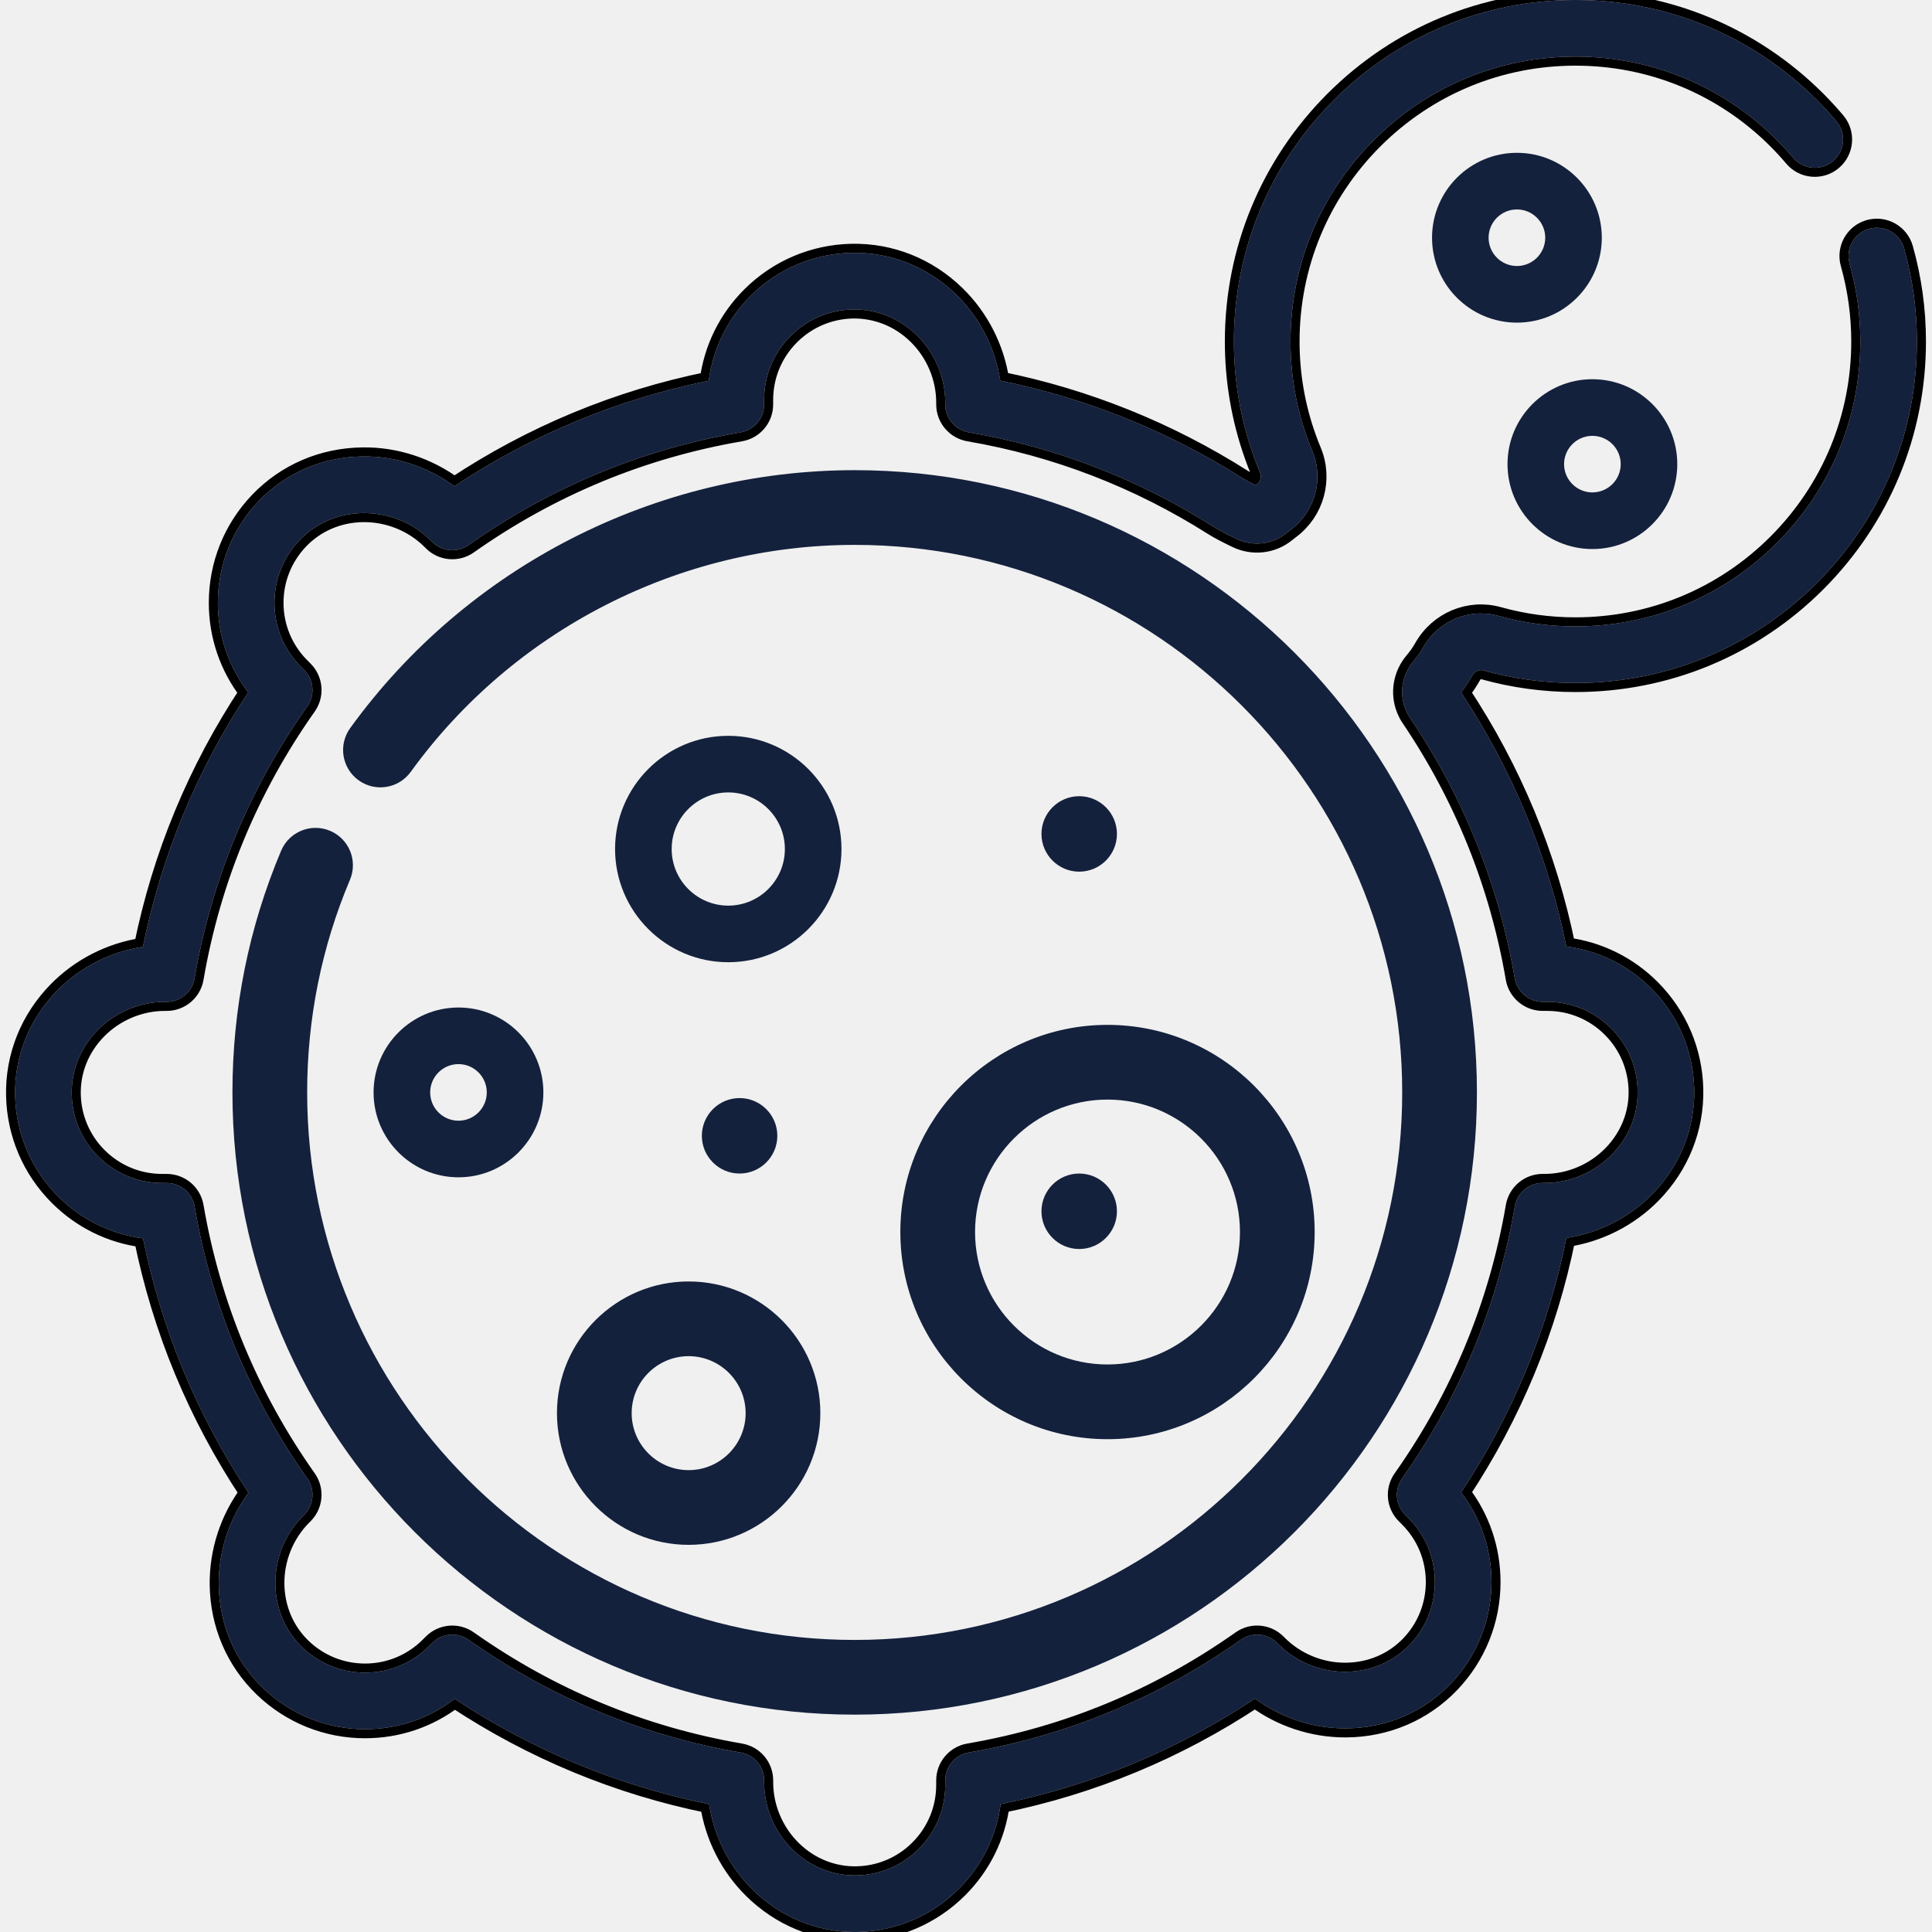
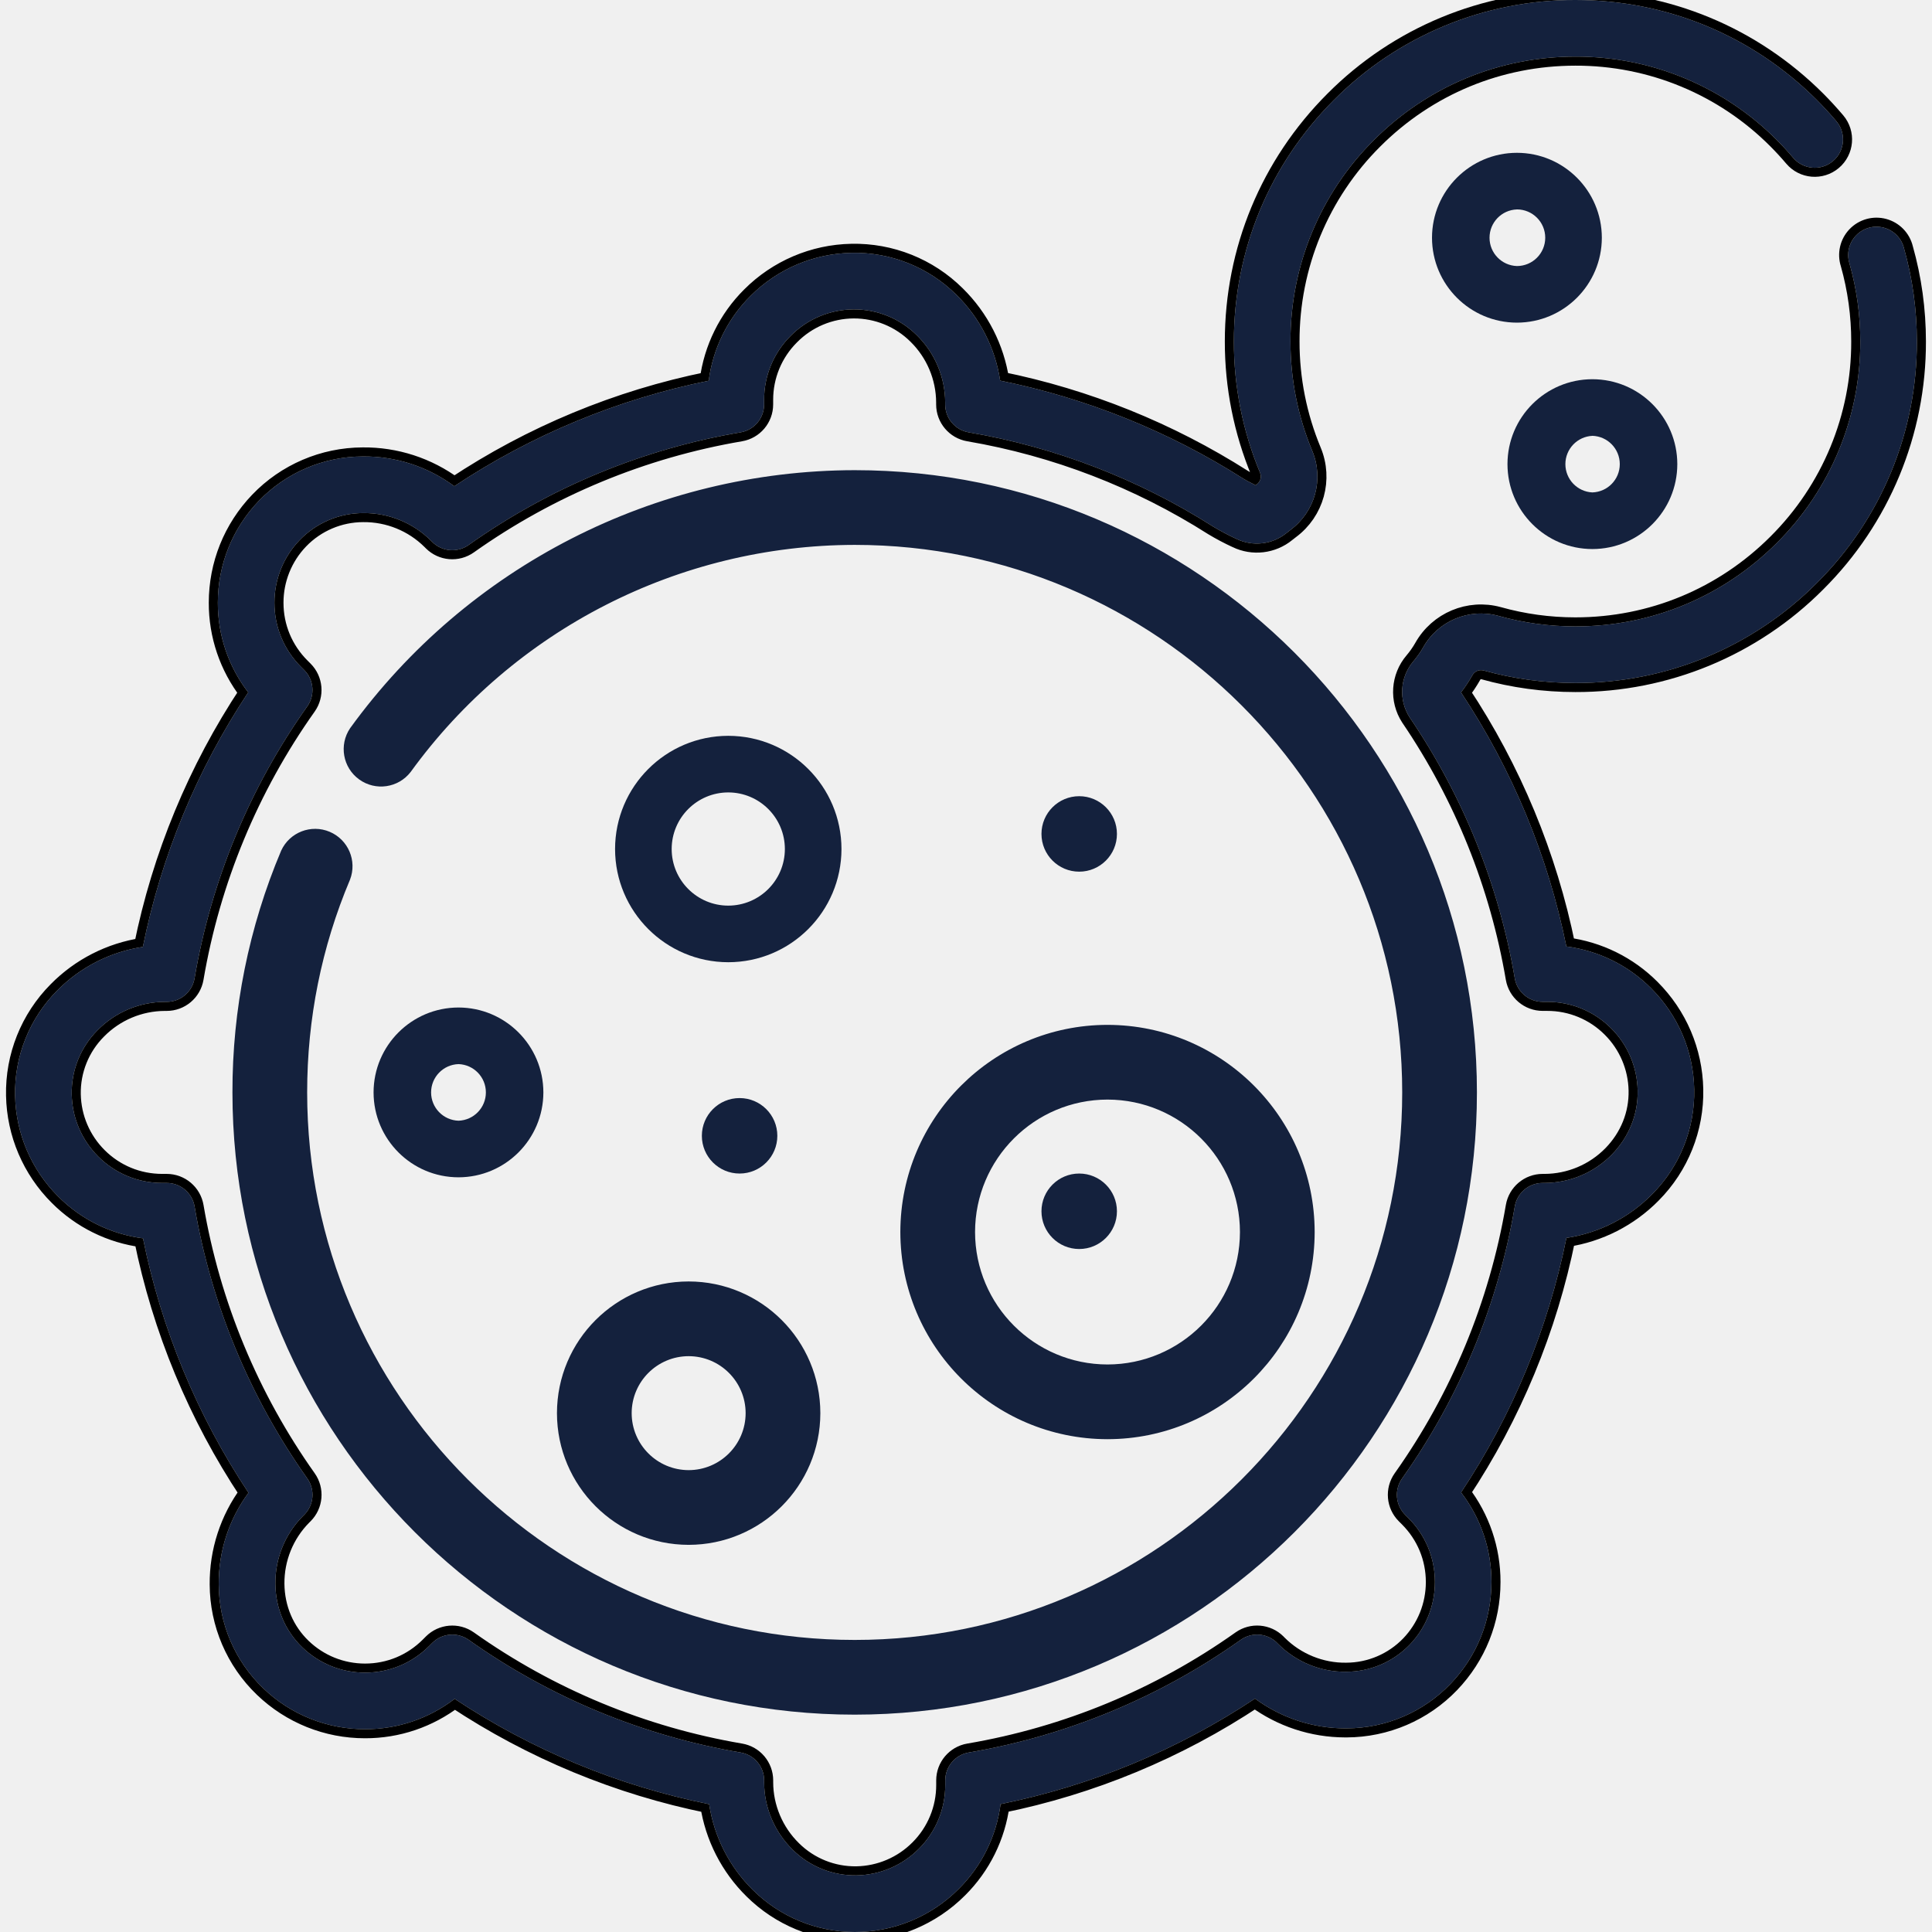
- <svg xmlns="http://www.w3.org/2000/svg" width="64" height="64" viewBox="0 0 64 64" fill="none">
-   <g clip-path="url(#clip0)">
-     <path d="M9.451 28.239L9.451 28.239C8.389 30.758 7.85 33.432 7.85 36.188C7.85 47.471 17.029 56.65 28.312 56.65C39.596 56.65 48.775 47.471 48.775 36.188C48.775 24.904 39.596 15.725 28.312 15.725C21.765 15.725 15.564 18.896 11.722 24.207L11.722 24.207C11.37 24.694 11.479 25.374 11.966 25.726L11.966 25.726C12.453 26.078 13.132 25.968 13.484 25.482L13.484 25.482C16.918 20.734 22.462 17.9 28.312 17.9C38.396 17.9 46.6 26.104 46.6 36.188C46.6 46.271 38.396 54.475 28.312 54.475C18.229 54.475 10.025 46.271 10.025 36.188C10.025 33.724 10.506 31.334 11.455 29.085C11.689 28.531 11.429 27.893 10.876 27.66L10.876 27.66C10.323 27.427 9.685 27.686 9.451 28.239Z" fill="#14213D" stroke="#14213D" stroke-width="0.3" />
-     <mask id="path-2-outside-1" maskUnits="userSpaceOnUse" x="-0.5" y="-1" width="65" height="66" fill="black">
-       <rect fill="white" x="-0.5" y="-1" width="65" height="66" />
-       <path d="M28.315 64C27.055 64 25.861 63.508 24.942 62.609C24.161 61.844 23.652 60.836 23.492 59.766C20.469 59.153 17.639 57.981 15.061 56.276C14.213 56.929 13.18 57.282 12.092 57.282C10.829 57.282 9.632 56.801 8.72 55.927C7.783 55.029 7.26 53.808 7.246 52.487C7.235 51.393 7.588 50.32 8.232 49.45C6.524 46.872 5.351 44.043 4.737 41.021C3.675 40.884 2.695 40.404 1.927 39.635C1.034 38.742 0.527 37.555 0.501 36.292C0.473 34.995 0.967 33.761 1.891 32.817C2.656 32.036 3.664 31.527 4.734 31.366C5.347 28.344 6.518 25.514 8.224 22.936C7.571 22.088 7.217 21.055 7.217 19.967C7.217 18.704 7.698 17.507 8.572 16.595C9.471 15.659 10.692 15.135 12.013 15.121C13.106 15.104 14.18 15.463 15.05 16.107C17.628 14.399 20.456 13.226 23.478 12.612C23.616 11.55 24.096 10.57 24.864 9.802C25.757 8.909 26.945 8.403 28.207 8.376C29.506 8.348 30.739 8.842 31.683 9.766C32.464 10.531 32.973 11.539 33.133 12.609C35.998 13.191 38.705 14.282 41.188 15.857C41.228 15.882 41.341 15.949 41.596 16.075C41.608 16.066 41.621 16.057 41.633 16.047C41.756 15.956 41.8 15.8 41.741 15.659C41.663 15.474 41.589 15.281 41.521 15.087C41.093 13.878 40.875 12.608 40.875 11.312C40.875 8.291 42.052 5.45 44.188 3.313C46.325 1.177 49.166 0 52.188 0C55.209 0 58.05 1.177 60.187 3.313C60.41 3.537 60.627 3.773 60.832 4.015C61.166 4.411 61.117 5.002 60.721 5.337C60.326 5.671 59.734 5.621 59.4 5.226C59.229 5.023 59.047 4.826 58.861 4.639C57.078 2.857 54.708 1.875 52.188 1.875C49.667 1.875 47.297 2.857 45.514 4.639C43.732 6.422 42.75 8.792 42.75 11.312C42.75 12.394 42.931 13.454 43.289 14.462C43.346 14.624 43.407 14.784 43.472 14.938C43.862 15.875 43.565 16.951 42.749 17.555C42.706 17.587 42.663 17.62 42.621 17.655C42.16 18.037 41.509 18.114 40.962 17.852C40.611 17.684 40.357 17.55 40.185 17.441C37.703 15.867 34.98 14.817 32.092 14.322C31.642 14.244 31.313 13.854 31.313 13.398V13.335C31.313 12.504 30.97 11.692 30.371 11.106C29.791 10.538 29.034 10.238 28.247 10.251C27.47 10.267 26.74 10.579 26.191 11.128C25.624 11.694 25.312 12.448 25.312 13.25V13.398C25.312 13.854 24.984 14.244 24.534 14.322C21.269 14.882 18.238 16.138 15.523 18.055C15.15 18.318 14.641 18.274 14.319 17.951L14.274 17.906C13.688 17.32 12.874 16.989 12.033 16.996C11.221 17.005 10.473 17.323 9.926 17.893C9.389 18.454 9.092 19.191 9.092 19.968C9.092 20.769 9.405 21.523 9.972 22.09L10.077 22.195C10.399 22.518 10.443 23.026 10.18 23.399C8.263 26.113 7.007 29.144 6.446 32.409C6.369 32.859 5.979 33.188 5.522 33.188H5.46C4.629 33.188 3.817 33.531 3.231 34.129C2.663 34.709 2.359 35.464 2.376 36.253C2.392 37.03 2.704 37.761 3.253 38.31C3.819 38.876 4.573 39.188 5.375 39.188H5.522C5.979 39.188 6.369 39.516 6.446 39.966C7.007 43.231 8.263 46.263 10.18 48.977C10.443 49.349 10.399 49.858 10.077 50.181L10.032 50.225C9.444 50.813 9.112 51.63 9.121 52.468C9.13 53.279 9.448 54.027 10.018 54.574C10.579 55.111 11.316 55.407 12.093 55.407C12.894 55.407 13.648 55.095 14.215 54.528L14.32 54.423C14.643 54.101 15.151 54.057 15.524 54.321C18.238 56.237 21.269 57.493 24.534 58.054C24.984 58.131 25.313 58.521 25.313 58.978V59.04C25.313 59.871 25.656 60.684 26.254 61.269C26.834 61.837 27.591 62.14 28.378 62.124C29.155 62.108 29.885 61.797 30.435 61.247C31.001 60.681 31.313 59.927 31.313 59.125V58.977C31.313 58.521 31.642 58.131 32.092 58.053C35.356 57.493 38.388 56.237 41.102 54.321C41.474 54.057 41.981 54.1 42.304 54.422L42.349 54.467C42.938 55.056 43.759 55.391 44.592 55.379C45.404 55.37 46.152 55.052 46.699 54.482C47.236 53.921 47.532 53.184 47.532 52.407C47.532 51.606 47.22 50.852 46.653 50.285L46.549 50.181C46.226 49.858 46.182 49.349 46.446 48.977C48.362 46.262 49.618 43.231 50.179 39.966C50.256 39.516 50.646 39.187 51.103 39.187H51.165C51.996 39.187 52.809 38.844 53.394 38.246C53.962 37.666 54.266 36.911 54.249 36.122C54.233 35.345 53.922 34.614 53.372 34.065C52.806 33.499 52.052 33.187 51.25 33.187H51.102C50.646 33.187 50.256 32.858 50.178 32.409C49.644 29.296 48.474 26.39 46.701 23.77C46.645 23.686 46.601 23.6 46.56 23.499C46.344 22.963 46.446 22.351 46.825 21.902C46.946 21.76 47.053 21.607 47.144 21.447C47.644 20.564 48.669 20.133 49.637 20.401C50.468 20.634 51.322 20.75 52.187 20.75C54.708 20.75 57.078 19.768 58.861 17.986C60.643 16.203 61.625 13.833 61.625 11.312C61.625 10.437 61.505 9.57 61.27 8.737C61.129 8.239 61.418 7.721 61.916 7.58C62.415 7.438 62.933 7.728 63.074 8.226C63.357 9.226 63.5 10.264 63.5 11.312C63.5 14.334 62.323 17.175 60.187 19.312C58.05 21.448 55.209 22.625 52.188 22.625C51.151 22.625 50.127 22.485 49.142 22.209C49.001 22.17 48.851 22.237 48.775 22.371C48.664 22.567 48.538 22.757 48.399 22.937C50.101 25.508 51.274 28.337 51.888 31.354C52.949 31.491 53.929 31.971 54.698 32.739C55.591 33.633 56.097 34.82 56.124 36.083C56.151 37.38 55.658 38.614 54.734 39.558C53.969 40.339 52.961 40.848 51.891 41.008C51.278 44.031 50.106 46.861 48.401 49.439C49.054 50.287 49.407 51.32 49.407 52.407C49.407 53.67 48.926 54.868 48.052 55.78C47.154 56.717 45.932 57.24 44.612 57.254C44.595 57.254 44.578 57.254 44.56 57.254C43.484 57.254 42.431 56.902 41.575 56.268C38.997 57.976 36.169 59.149 33.147 59.763C33.009 60.824 32.529 61.805 31.76 62.573C30.867 63.466 29.68 63.972 28.417 63.999C28.383 64 28.349 64 28.315 64Z" />
+ <svg xmlns="http://www.w3.org/2000/svg" width="64" height="64" fill="none">
+   <g clip-path="url(#a)">
+     <path d="M9.451 28.24a20.336 20.336 0 0 0-1.601 7.948c0 11.283 9.18 20.462 20.462 20.462 11.284 0 20.463-9.18 20.463-20.462 0-11.284-9.18-20.463-20.462-20.463a20.534 20.534 0 0 0-16.591 8.482 1.088 1.088 0 0 0 1.762 1.275A18.353 18.353 0 0 1 28.313 17.9c10.083 0 18.287 8.204 18.287 18.288 0 10.083-8.204 18.287-18.288 18.287-10.083 0-18.287-8.204-18.287-18.288 0-2.463.481-4.853 1.43-7.102a1.088 1.088 0 0 0-2.004-.845Z" fill="#14213D" stroke="#14213D" stroke-width=".3" />
+     <mask id="b" maskUnits="userSpaceOnUse" x="-.5" y="-1" width="65" height="66" fill="#000">
+       <path fill="#fff" d="M-.5-1h65v66h-65z" />
+       <path d="M28.315 64a4.794 4.794 0 0 1-3.373-1.39 5.038 5.038 0 0 1-1.45-2.844 23.744 23.744 0 0 1-8.431-3.49 4.84 4.84 0 0 1-2.969 1.006 4.851 4.851 0 0 1-3.372-1.355 4.792 4.792 0 0 1-1.474-3.44 5.039 5.039 0 0 1 .986-3.037 23.745 23.745 0 0 1-3.495-8.429 4.839 4.839 0 0 1-2.81-1.386A4.852 4.852 0 0 1 .5 36.292a4.792 4.792 0 0 1 1.39-3.475 5.04 5.04 0 0 1 2.843-1.45 23.748 23.748 0 0 1 3.49-8.431 4.84 4.84 0 0 1-1.007-2.969c0-1.262.481-2.46 1.355-3.372a4.792 4.792 0 0 1 3.44-1.474 5.003 5.003 0 0 1 3.038.986 23.747 23.747 0 0 1 8.428-3.495 4.838 4.838 0 0 1 1.386-2.81 4.852 4.852 0 0 1 3.343-1.426 4.786 4.786 0 0 1 3.476 1.39 5.039 5.039 0 0 1 1.45 2.843 23.826 23.826 0 0 1 8.055 3.248c.04.025.153.092.408.218l.037-.028a.322.322 0 0 0 .108-.388 11.272 11.272 0 0 1-.866-4.347c0-3.021 1.177-5.862 3.313-7.999a11.239 11.239 0 0 1 8-3.313c3.021 0 5.862 1.177 7.999 3.313.223.224.44.46.645.702a.937.937 0 1 1-1.432 1.21 9.533 9.533 0 0 0-.539-.586 9.376 9.376 0 0 0-6.673-2.764c-2.521 0-4.891.982-6.674 2.764a9.376 9.376 0 0 0-2.764 6.673 9.398 9.398 0 0 0 .722 3.626c.39.937.093 2.013-.723 2.617a2.952 2.952 0 0 0-.128.1 1.556 1.556 0 0 1-1.66.197 7.97 7.97 0 0 1-.776-.41 21.97 21.97 0 0 0-8.093-3.12.937.937 0 0 1-.78-.924v-.063a3.14 3.14 0 0 0-.94-2.23 2.952 2.952 0 0 0-4.181.023 2.98 2.98 0 0 0-.878 2.122v.148a.938.938 0 0 1-.78.924 21.933 21.933 0 0 0-9.01 3.733.937.937 0 0 1-1.204-.104l-.045-.045a3.14 3.14 0 0 0-2.241-.91 2.932 2.932 0 0 0-2.107.897 2.985 2.985 0 0 0-.834 2.075c0 .801.313 1.555.88 2.122l.105.105a.938.938 0 0 1 .103 1.204 21.932 21.932 0 0 0-3.734 9.01.937.937 0 0 1-.924.779H5.46a3.14 3.14 0 0 0-2.23.941 2.931 2.931 0 0 0-.854 2.124c.016.777.328 1.508.877 2.057.566.566 1.32.877 2.122.877h.147c.457 0 .847.33.924.78a21.934 21.934 0 0 0 3.734 9.01.938.938 0 0 1-.103 1.204l-.045.044a3.141 3.141 0 0 0-.91 2.242c.008.813.326 1.56.896 2.107.56.537 1.298.834 2.075.834.801 0 1.555-.313 2.122-.88l.105-.105a.938.938 0 0 1 1.204-.102 21.932 21.932 0 0 0 9.01 3.733c.45.077.779.467.779.924v.062c0 .831.343 1.644.941 2.23a2.94 2.94 0 0 0 2.124.854 2.985 2.985 0 0 0 2.057-.877 2.98 2.98 0 0 0 .878-2.122v-.148c0-.456.329-.846.779-.923a21.932 21.932 0 0 0 9.01-3.733.937.937 0 0 1 1.203.101l.044.045c.589.589 1.41.924 2.243.912a2.931 2.931 0 0 0 2.107-.897c.537-.56.834-1.298.834-2.075 0-.801-.313-1.555-.88-2.122l-.104-.104a.937.937 0 0 1-.103-1.204 21.934 21.934 0 0 0 3.733-9.01.937.937 0 0 1 .924-.78h.062a3.14 3.14 0 0 0 2.23-.941c.567-.58.871-1.335.854-2.124a2.986 2.986 0 0 0-.877-2.057 2.981 2.981 0 0 0-2.122-.878h-.148a.938.938 0 0 1-.923-.778A21.926 21.926 0 0 0 46.7 23.77a1.563 1.563 0 0 1 .124-1.868c.12-.142.228-.295.319-.455a2.196 2.196 0 0 1 2.493-1.046c.831.233 1.685.35 2.55.35 2.521 0 4.891-.983 6.674-2.765a9.376 9.376 0 0 0 2.764-6.674 9.46 9.46 0 0 0-.355-2.575.938.938 0 1 1 1.804-.51c.283 1 .426 2.037.426 3.085a11.24 11.24 0 0 1-3.313 8 11.238 11.238 0 0 1-8 3.313c-1.036 0-2.06-.14-3.045-.416a.325.325 0 0 0-.367.162 4.853 4.853 0 0 1-.376.566 23.752 23.752 0 0 1 3.49 8.416 4.838 4.838 0 0 1 2.809 1.386c.893.894 1.4 2.081 1.426 3.344a4.792 4.792 0 0 1-1.39 3.475 5.04 5.04 0 0 1-2.843 1.45 23.742 23.742 0 0 1-3.49 8.431 4.839 4.839 0 0 1 1.006 2.968c0 1.264-.48 2.461-1.355 3.373a4.792 4.792 0 0 1-3.44 1.474h-.052a5.039 5.039 0 0 1-2.985-.986 23.745 23.745 0 0 1-8.428 3.495 4.838 4.838 0 0 1-1.387 2.81A4.85 4.85 0 0 1 28.315 64Z" />
    </mask>
-     <path d="M28.315 64C27.055 64 25.861 63.508 24.942 62.609C24.161 61.844 23.652 60.836 23.492 59.766C20.469 59.153 17.639 57.981 15.061 56.276C14.213 56.929 13.18 57.282 12.092 57.282C10.829 57.282 9.632 56.801 8.72 55.927C7.783 55.029 7.26 53.808 7.246 52.487C7.235 51.393 7.588 50.32 8.232 49.45C6.524 46.872 5.351 44.043 4.737 41.021C3.675 40.884 2.695 40.404 1.927 39.635C1.034 38.742 0.527 37.555 0.501 36.292C0.473 34.995 0.967 33.761 1.891 32.817C2.656 32.036 3.664 31.527 4.734 31.366C5.347 28.344 6.518 25.514 8.224 22.936C7.571 22.088 7.217 21.055 7.217 19.967C7.217 18.704 7.698 17.507 8.572 16.595C9.471 15.659 10.692 15.135 12.013 15.121C13.106 15.104 14.18 15.463 15.05 16.107C17.628 14.399 20.456 13.226 23.478 12.612C23.616 11.55 24.096 10.57 24.864 9.802C25.757 8.909 26.945 8.403 28.207 8.376C29.506 8.348 30.739 8.842 31.683 9.766C32.464 10.531 32.973 11.539 33.133 12.609C35.998 13.191 38.705 14.282 41.188 15.857C41.228 15.882 41.341 15.949 41.596 16.075C41.608 16.066 41.621 16.057 41.633 16.047C41.756 15.956 41.8 15.8 41.741 15.659C41.663 15.474 41.589 15.281 41.521 15.087C41.093 13.878 40.875 12.608 40.875 11.312C40.875 8.291 42.052 5.45 44.188 3.313C46.325 1.177 49.166 0 52.188 0C55.209 0 58.05 1.177 60.187 3.313C60.41 3.537 60.627 3.773 60.832 4.015C61.166 4.411 61.117 5.002 60.721 5.337C60.326 5.671 59.734 5.621 59.4 5.226C59.229 5.023 59.047 4.826 58.861 4.639C57.078 2.857 54.708 1.875 52.188 1.875C49.667 1.875 47.297 2.857 45.514 4.639C43.732 6.422 42.75 8.792 42.75 11.312C42.75 12.394 42.931 13.454 43.289 14.462C43.346 14.624 43.407 14.784 43.472 14.938C43.862 15.875 43.565 16.951 42.749 17.555C42.706 17.587 42.663 17.62 42.621 17.655C42.16 18.037 41.509 18.114 40.962 17.852C40.611 17.684 40.357 17.55 40.185 17.441C37.703 15.867 34.98 14.817 32.092 14.322C31.642 14.244 31.313 13.854 31.313 13.398V13.335C31.313 12.504 30.97 11.692 30.371 11.106C29.791 10.538 29.034 10.238 28.247 10.251C27.47 10.267 26.74 10.579 26.191 11.128C25.624 11.694 25.312 12.448 25.312 13.25V13.398C25.312 13.854 24.984 14.244 24.534 14.322C21.269 14.882 18.238 16.138 15.523 18.055C15.15 18.318 14.641 18.274 14.319 17.951L14.274 17.906C13.688 17.32 12.874 16.989 12.033 16.996C11.221 17.005 10.473 17.323 9.926 17.893C9.389 18.454 9.092 19.191 9.092 19.968C9.092 20.769 9.405 21.523 9.972 22.09L10.077 22.195C10.399 22.518 10.443 23.026 10.18 23.399C8.263 26.113 7.007 29.144 6.446 32.409C6.369 32.859 5.979 33.188 5.522 33.188H5.46C4.629 33.188 3.817 33.531 3.231 34.129C2.663 34.709 2.359 35.464 2.376 36.253C2.392 37.03 2.704 37.761 3.253 38.31C3.819 38.876 4.573 39.188 5.375 39.188H5.522C5.979 39.188 6.369 39.516 6.446 39.966C7.007 43.231 8.263 46.263 10.18 48.977C10.443 49.349 10.399 49.858 10.077 50.181L10.032 50.225C9.444 50.813 9.112 51.63 9.121 52.468C9.13 53.279 9.448 54.027 10.018 54.574C10.579 55.111 11.316 55.407 12.093 55.407C12.894 55.407 13.648 55.095 14.215 54.528L14.32 54.423C14.643 54.101 15.151 54.057 15.524 54.321C18.238 56.237 21.269 57.493 24.534 58.054C24.984 58.131 25.313 58.521 25.313 58.978V59.04C25.313 59.871 25.656 60.684 26.254 61.269C26.834 61.837 27.591 62.14 28.378 62.124C29.155 62.108 29.885 61.797 30.435 61.247C31.001 60.681 31.313 59.927 31.313 59.125V58.977C31.313 58.521 31.642 58.131 32.092 58.053C35.356 57.493 38.388 56.237 41.102 54.321C41.474 54.057 41.981 54.1 42.304 54.422L42.349 54.467C42.938 55.056 43.759 55.391 44.592 55.379C45.404 55.37 46.152 55.052 46.699 54.482C47.236 53.921 47.532 53.184 47.532 52.407C47.532 51.606 47.22 50.852 46.653 50.285L46.549 50.181C46.226 49.858 46.182 49.349 46.446 48.977C48.362 46.262 49.618 43.231 50.179 39.966C50.256 39.516 50.646 39.187 51.103 39.187H51.165C51.996 39.187 52.809 38.844 53.394 38.246C53.962 37.666 54.266 36.911 54.249 36.122C54.233 35.345 53.922 34.614 53.372 34.065C52.806 33.499 52.052 33.187 51.25 33.187H51.102C50.646 33.187 50.256 32.858 50.178 32.409C49.644 29.296 48.474 26.39 46.701 23.77C46.645 23.686 46.601 23.6 46.56 23.499C46.344 22.963 46.446 22.351 46.825 21.902C46.946 21.76 47.053 21.607 47.144 21.447C47.644 20.564 48.669 20.133 49.637 20.401C50.468 20.634 51.322 20.75 52.187 20.75C54.708 20.75 57.078 19.768 58.861 17.986C60.643 16.203 61.625 13.833 61.625 11.312C61.625 10.437 61.505 9.57 61.27 8.737C61.129 8.239 61.418 7.721 61.916 7.58C62.415 7.438 62.933 7.728 63.074 8.226C63.357 9.226 63.5 10.264 63.5 11.312C63.5 14.334 62.323 17.175 60.187 19.312C58.05 21.448 55.209 22.625 52.188 22.625C51.151 22.625 50.127 22.485 49.142 22.209C49.001 22.17 48.851 22.237 48.775 22.371C48.664 22.567 48.538 22.757 48.399 22.937C50.101 25.508 51.274 28.337 51.888 31.354C52.949 31.491 53.929 31.971 54.698 32.739C55.591 33.633 56.097 34.82 56.124 36.083C56.151 37.38 55.658 38.614 54.734 39.558C53.969 40.339 52.961 40.848 51.891 41.008C51.278 44.031 50.106 46.861 48.401 49.439C49.054 50.287 49.407 51.32 49.407 52.407C49.407 53.67 48.926 54.868 48.052 55.78C47.154 56.717 45.932 57.24 44.612 57.254C44.595 57.254 44.578 57.254 44.56 57.254C43.484 57.254 42.431 56.902 41.575 56.268C38.997 57.976 36.169 59.149 33.147 59.763C33.009 60.824 32.529 61.805 31.76 62.573C30.867 63.466 29.68 63.972 28.417 63.999C28.383 64 28.349 64 28.315 64Z" fill="#14213D" />
-     <path d="M28.315 64C27.055 64 25.861 63.508 24.942 62.609C24.161 61.844 23.652 60.836 23.492 59.766C20.469 59.153 17.639 57.981 15.061 56.276C14.213 56.929 13.18 57.282 12.092 57.282C10.829 57.282 9.632 56.801 8.72 55.927C7.783 55.029 7.26 53.808 7.246 52.487C7.235 51.393 7.588 50.32 8.232 49.45C6.524 46.872 5.351 44.043 4.737 41.021C3.675 40.884 2.695 40.404 1.927 39.635C1.034 38.742 0.527 37.555 0.501 36.292C0.473 34.995 0.967 33.761 1.891 32.817C2.656 32.036 3.664 31.527 4.734 31.366C5.347 28.344 6.518 25.514 8.224 22.936C7.571 22.088 7.217 21.055 7.217 19.967C7.217 18.704 7.698 17.507 8.572 16.595C9.471 15.659 10.692 15.135 12.013 15.121C13.106 15.104 14.18 15.463 15.05 16.107C17.628 14.399 20.456 13.226 23.478 12.612C23.616 11.55 24.096 10.57 24.864 9.802C25.757 8.909 26.945 8.403 28.207 8.376C29.506 8.348 30.739 8.842 31.683 9.766C32.464 10.531 32.973 11.539 33.133 12.609C35.998 13.191 38.705 14.282 41.188 15.857C41.228 15.882 41.341 15.949 41.596 16.075C41.608 16.066 41.621 16.057 41.633 16.047C41.756 15.956 41.8 15.8 41.741 15.659C41.663 15.474 41.589 15.281 41.521 15.087C41.093 13.878 40.875 12.608 40.875 11.312C40.875 8.291 42.052 5.45 44.188 3.313C46.325 1.177 49.166 0 52.188 0C55.209 0 58.05 1.177 60.187 3.313C60.41 3.537 60.627 3.773 60.832 4.015C61.166 4.411 61.117 5.002 60.721 5.337C60.326 5.671 59.734 5.621 59.4 5.226C59.229 5.023 59.047 4.826 58.861 4.639C57.078 2.857 54.708 1.875 52.188 1.875C49.667 1.875 47.297 2.857 45.514 4.639C43.732 6.422 42.75 8.792 42.75 11.312C42.75 12.394 42.931 13.454 43.289 14.462C43.346 14.624 43.407 14.784 43.472 14.938C43.862 15.875 43.565 16.951 42.749 17.555C42.706 17.587 42.663 17.62 42.621 17.655C42.16 18.037 41.509 18.114 40.962 17.852C40.611 17.684 40.357 17.55 40.185 17.441C37.703 15.867 34.98 14.817 32.092 14.322C31.642 14.244 31.313 13.854 31.313 13.398V13.335C31.313 12.504 30.97 11.692 30.371 11.106C29.791 10.538 29.034 10.238 28.247 10.251C27.47 10.267 26.74 10.579 26.191 11.128C25.624 11.694 25.312 12.448 25.312 13.25V13.398C25.312 13.854 24.984 14.244 24.534 14.322C21.269 14.882 18.238 16.138 15.523 18.055C15.15 18.318 14.641 18.274 14.319 17.951L14.274 17.906C13.688 17.32 12.874 16.989 12.033 16.996C11.221 17.005 10.473 17.323 9.926 17.893C9.389 18.454 9.092 19.191 9.092 19.968C9.092 20.769 9.405 21.523 9.972 22.09L10.077 22.195C10.399 22.518 10.443 23.026 10.18 23.399C8.263 26.113 7.007 29.144 6.446 32.409C6.369 32.859 5.979 33.188 5.522 33.188H5.46C4.629 33.188 3.817 33.531 3.231 34.129C2.663 34.709 2.359 35.464 2.376 36.253C2.392 37.03 2.704 37.761 3.253 38.31C3.819 38.876 4.573 39.188 5.375 39.188H5.522C5.979 39.188 6.369 39.516 6.446 39.966C7.007 43.231 8.263 46.263 10.18 48.977C10.443 49.349 10.399 49.858 10.077 50.181L10.032 50.225C9.444 50.813 9.112 51.63 9.121 52.468C9.13 53.279 9.448 54.027 10.018 54.574C10.579 55.111 11.316 55.407 12.093 55.407C12.894 55.407 13.648 55.095 14.215 54.528L14.32 54.423C14.643 54.101 15.151 54.057 15.524 54.321C18.238 56.237 21.269 57.493 24.534 58.054C24.984 58.131 25.313 58.521 25.313 58.978V59.04C25.313 59.871 25.656 60.684 26.254 61.269C26.834 61.837 27.591 62.14 28.378 62.124C29.155 62.108 29.885 61.797 30.435 61.247C31.001 60.681 31.313 59.927 31.313 59.125V58.977C31.313 58.521 31.642 58.131 32.092 58.053C35.356 57.493 38.388 56.237 41.102 54.321C41.474 54.057 41.981 54.1 42.304 54.422L42.349 54.467C42.938 55.056 43.759 55.391 44.592 55.379C45.404 55.37 46.152 55.052 46.699 54.482C47.236 53.921 47.532 53.184 47.532 52.407C47.532 51.606 47.22 50.852 46.653 50.285L46.549 50.181C46.226 49.858 46.182 49.349 46.446 48.977C48.362 46.262 49.618 43.231 50.179 39.966C50.256 39.516 50.646 39.187 51.103 39.187H51.165C51.996 39.187 52.809 38.844 53.394 38.246C53.962 37.666 54.266 36.911 54.249 36.122C54.233 35.345 53.922 34.614 53.372 34.065C52.806 33.499 52.052 33.187 51.25 33.187H51.102C50.646 33.187 50.256 32.858 50.178 32.409C49.644 29.296 48.474 26.39 46.701 23.77C46.645 23.686 46.601 23.6 46.56 23.499C46.344 22.963 46.446 22.351 46.825 21.902C46.946 21.76 47.053 21.607 47.144 21.447C47.644 20.564 48.669 20.133 49.637 20.401C50.468 20.634 51.322 20.75 52.187 20.75C54.708 20.75 57.078 19.768 58.861 17.986C60.643 16.203 61.625 13.833 61.625 11.312C61.625 10.437 61.505 9.57 61.27 8.737C61.129 8.239 61.418 7.721 61.916 7.58C62.415 7.438 62.933 7.728 63.074 8.226C63.357 9.226 63.5 10.264 63.5 11.312C63.5 14.334 62.323 17.175 60.187 19.312C58.05 21.448 55.209 22.625 52.188 22.625C51.151 22.625 50.127 22.485 49.142 22.209C49.001 22.17 48.851 22.237 48.775 22.371C48.664 22.567 48.538 22.757 48.399 22.937C50.101 25.508 51.274 28.337 51.888 31.354C52.949 31.491 53.929 31.971 54.698 32.739C55.591 33.633 56.097 34.82 56.124 36.083C56.151 37.38 55.658 38.614 54.734 39.558C53.969 40.339 52.961 40.848 51.891 41.008C51.278 44.031 50.106 46.861 48.401 49.439C49.054 50.287 49.407 51.32 49.407 52.407C49.407 53.67 48.926 54.868 48.052 55.78C47.154 56.717 45.932 57.24 44.612 57.254C44.595 57.254 44.578 57.254 44.56 57.254C43.484 57.254 42.431 56.902 41.575 56.268C38.997 57.976 36.169 59.149 33.147 59.763C33.009 60.824 32.529 61.805 31.76 62.573C30.867 63.466 29.68 63.972 28.417 63.999C28.383 64 28.349 64 28.315 64Z" stroke="black" stroke-width="0.6" mask="url(#path-2-outside-1)" />
-     <path d="M29.975 40.812C29.975 44.514 32.986 47.525 36.688 47.525C40.389 47.525 43.4 44.514 43.4 40.812C43.4 37.111 40.389 34.1 36.688 34.1C32.986 34.1 29.975 37.111 29.975 40.812ZM32.15 40.812C32.15 38.311 34.186 36.275 36.688 36.275C39.189 36.275 41.225 38.311 41.225 40.812C41.225 43.314 39.189 45.35 36.688 45.35C34.186 45.35 32.15 43.314 32.15 40.812Z" fill="#14213D" stroke="#14213D" stroke-width="0.3" />
-     <path d="M24.125 31.875C22.057 31.875 20.375 30.193 20.375 28.125C20.375 26.057 22.057 24.375 24.125 24.375C26.193 24.375 27.875 26.057 27.875 28.125C27.875 30.193 26.193 31.875 24.125 31.875ZM24.125 26.25C23.091 26.25 22.25 27.091 22.25 28.125C22.25 29.159 23.091 30 24.125 30C25.159 30 26 29.159 26 28.125C26 27.091 25.159 26.25 24.125 26.25Z" fill="#14213D" />
-     <path d="M24.5 38.875C23.811 38.875 23.25 38.314 23.25 37.625C23.25 36.936 23.811 36.375 24.5 36.375C25.189 36.375 25.75 36.936 25.75 37.625C25.75 38.314 25.189 38.875 24.5 38.875Z" fill="#14213D" />
-     <path d="M35.75 28.875C35.061 28.875 34.5 28.314 34.5 27.625C34.5 26.936 35.061 26.375 35.75 26.375C36.439 26.375 37 26.936 37 27.625C37 28.314 36.439 28.875 35.75 28.875Z" fill="#14213D" />
-     <path d="M35.75 41.375C35.061 41.375 34.5 40.814 34.5 40.125C34.5 39.436 35.061 38.875 35.75 38.875C36.439 38.875 37 39.436 37 40.125C37 40.814 36.439 41.375 35.75 41.375Z" fill="#14213D" />
-     <path d="M15.188 39C13.637 39 12.375 37.738 12.375 36.188C12.375 34.637 13.637 33.375 15.188 33.375C16.738 33.375 18 34.637 18 36.188C18 37.738 16.738 39 15.188 39ZM15.188 35.25C14.671 35.25 14.25 35.67 14.25 36.188C14.25 36.705 14.671 37.125 15.188 37.125C15.704 37.125 16.125 36.705 16.125 36.188C16.125 35.67 15.704 35.25 15.188 35.25Z" fill="#14213D" />
-     <path d="M18.6 46.812C18.6 49.136 20.49 51.025 22.812 51.025C25.136 51.025 27.025 49.136 27.025 46.812C27.025 44.489 25.135 42.6 22.812 42.6C20.49 42.6 18.6 44.489 18.6 46.812ZM20.775 46.812C20.775 45.689 21.689 44.775 22.812 44.775C23.936 44.775 24.85 45.689 24.85 46.812C24.85 47.936 23.936 48.85 22.812 48.85C21.689 48.85 20.775 47.936 20.775 46.812Z" fill="#14213D" stroke="#14213D" stroke-width="0.3" />
-     <path d="M50.25 10.688C48.699 10.688 47.438 9.426 47.438 7.875C47.438 6.324 48.699 5.062 50.25 5.062C51.801 5.062 53.062 6.324 53.062 7.875C53.062 9.426 51.801 10.688 50.25 10.688ZM50.25 6.938C49.733 6.938 49.312 7.358 49.312 7.875C49.312 8.392 49.733 8.812 50.25 8.812C50.767 8.812 51.188 8.392 51.188 7.875C51.188 7.358 50.767 6.938 50.25 6.938Z" fill="#14213D" />
-     <path d="M52.75 18.188C51.199 18.188 49.938 16.926 49.938 15.375C49.938 13.824 51.199 12.562 52.75 12.562C54.301 12.562 55.562 13.824 55.562 15.375C55.562 16.926 54.301 18.188 52.75 18.188ZM52.75 14.438C52.233 14.438 51.812 14.858 51.812 15.375C51.812 15.892 52.233 16.312 52.75 16.312C53.267 16.312 53.688 15.892 53.688 15.375C53.688 14.858 53.267 14.438 52.75 14.438Z" fill="#14213D" />
+     <path d="M28.315 64a4.794 4.794 0 0 1-3.373-1.39 5.038 5.038 0 0 1-1.45-2.844 23.744 23.744 0 0 1-8.431-3.49 4.84 4.84 0 0 1-2.969 1.006 4.851 4.851 0 0 1-3.372-1.355 4.792 4.792 0 0 1-1.474-3.44 5.039 5.039 0 0 1 .986-3.037 23.745 23.745 0 0 1-3.495-8.429 4.839 4.839 0 0 1-2.81-1.386A4.852 4.852 0 0 1 .5 36.292a4.792 4.792 0 0 1 1.39-3.475 5.04 5.04 0 0 1 2.843-1.45 23.748 23.748 0 0 1 3.49-8.431 4.84 4.84 0 0 1-1.007-2.969c0-1.262.481-2.46 1.355-3.372a4.792 4.792 0 0 1 3.44-1.474 5.003 5.003 0 0 1 3.038.986 23.747 23.747 0 0 1 8.428-3.495 4.838 4.838 0 0 1 1.386-2.81 4.852 4.852 0 0 1 3.343-1.426 4.786 4.786 0 0 1 3.476 1.39 5.039 5.039 0 0 1 1.45 2.843 23.826 23.826 0 0 1 8.055 3.248c.04.025.153.092.408.218l.037-.028a.322.322 0 0 0 .108-.388 11.272 11.272 0 0 1-.866-4.347c0-3.021 1.177-5.862 3.313-7.999a11.239 11.239 0 0 1 8-3.313c3.021 0 5.862 1.177 7.999 3.313.223.224.44.46.645.702a.937.937 0 1 1-1.432 1.21 9.533 9.533 0 0 0-.539-.586 9.376 9.376 0 0 0-6.673-2.764c-2.521 0-4.891.982-6.674 2.764a9.376 9.376 0 0 0-2.764 6.673 9.398 9.398 0 0 0 .722 3.626c.39.937.093 2.013-.723 2.617a2.952 2.952 0 0 0-.128.1 1.556 1.556 0 0 1-1.66.197 7.97 7.97 0 0 1-.776-.41 21.97 21.97 0 0 0-8.093-3.12.937.937 0 0 1-.78-.924v-.063a3.14 3.14 0 0 0-.94-2.23 2.952 2.952 0 0 0-4.181.023 2.98 2.98 0 0 0-.878 2.122v.148a.938.938 0 0 1-.78.924 21.933 21.933 0 0 0-9.01 3.733.937.937 0 0 1-1.204-.104l-.045-.045a3.14 3.14 0 0 0-2.241-.91 2.932 2.932 0 0 0-2.107.897 2.985 2.985 0 0 0-.834 2.075c0 .801.313 1.555.88 2.122l.105.105a.938.938 0 0 1 .103 1.204 21.932 21.932 0 0 0-3.734 9.01.937.937 0 0 1-.924.779H5.46a3.14 3.14 0 0 0-2.23.941 2.931 2.931 0 0 0-.854 2.124c.016.777.328 1.508.877 2.057.566.566 1.32.877 2.122.877h.147c.457 0 .847.33.924.78a21.934 21.934 0 0 0 3.734 9.01.938.938 0 0 1-.103 1.204l-.045.044a3.141 3.141 0 0 0-.91 2.242c.008.813.326 1.56.896 2.107.56.537 1.298.834 2.075.834.801 0 1.555-.313 2.122-.88l.105-.105a.938.938 0 0 1 1.204-.102 21.932 21.932 0 0 0 9.01 3.733c.45.077.779.467.779.924v.062c0 .831.343 1.644.941 2.23a2.94 2.94 0 0 0 2.124.854 2.985 2.985 0 0 0 2.057-.877 2.98 2.98 0 0 0 .878-2.122v-.148c0-.456.329-.846.779-.923a21.932 21.932 0 0 0 9.01-3.733.937.937 0 0 1 1.203.101l.044.045c.589.589 1.41.924 2.243.912a2.931 2.931 0 0 0 2.107-.897c.537-.56.834-1.298.834-2.075 0-.801-.313-1.555-.88-2.122l-.104-.104a.937.937 0 0 1-.103-1.204 21.934 21.934 0 0 0 3.733-9.01.937.937 0 0 1 .924-.78h.062a3.14 3.14 0 0 0 2.23-.941c.567-.58.871-1.335.854-2.124a2.986 2.986 0 0 0-.877-2.057 2.981 2.981 0 0 0-2.122-.878h-.148a.938.938 0 0 1-.923-.778A21.926 21.926 0 0 0 46.7 23.77a1.563 1.563 0 0 1 .124-1.868c.12-.142.228-.295.319-.455a2.196 2.196 0 0 1 2.493-1.046c.831.233 1.685.35 2.55.35 2.521 0 4.891-.983 6.674-2.765a9.376 9.376 0 0 0 2.764-6.674 9.46 9.46 0 0 0-.355-2.575.938.938 0 1 1 1.804-.51c.283 1 .426 2.037.426 3.085a11.24 11.24 0 0 1-3.313 8 11.238 11.238 0 0 1-8 3.313c-1.036 0-2.06-.14-3.045-.416a.325.325 0 0 0-.367.162 4.853 4.853 0 0 1-.376.566 23.752 23.752 0 0 1 3.49 8.416 4.838 4.838 0 0 1 2.809 1.386c.893.894 1.4 2.081 1.426 3.344a4.792 4.792 0 0 1-1.39 3.475 5.04 5.04 0 0 1-2.843 1.45 23.742 23.742 0 0 1-3.49 8.431 4.839 4.839 0 0 1 1.006 2.968c0 1.264-.48 2.461-1.355 3.373a4.792 4.792 0 0 1-3.44 1.474h-.052a5.039 5.039 0 0 1-2.985-.986 23.745 23.745 0 0 1-8.428 3.495 4.838 4.838 0 0 1-1.387 2.81A4.85 4.85 0 0 1 28.315 64Z" fill="#14213D" />
+     <path d="M28.315 64a4.794 4.794 0 0 1-3.373-1.39 5.038 5.038 0 0 1-1.45-2.844 23.744 23.744 0 0 1-8.431-3.49 4.84 4.84 0 0 1-2.969 1.006 4.851 4.851 0 0 1-3.372-1.355 4.792 4.792 0 0 1-1.474-3.44 5.039 5.039 0 0 1 .986-3.037 23.745 23.745 0 0 1-3.495-8.429 4.839 4.839 0 0 1-2.81-1.386A4.852 4.852 0 0 1 .5 36.292a4.792 4.792 0 0 1 1.39-3.475 5.04 5.04 0 0 1 2.843-1.45 23.748 23.748 0 0 1 3.49-8.431 4.84 4.84 0 0 1-1.007-2.969c0-1.262.481-2.46 1.355-3.372a4.792 4.792 0 0 1 3.44-1.474 5.003 5.003 0 0 1 3.038.986 23.747 23.747 0 0 1 8.428-3.495 4.838 4.838 0 0 1 1.386-2.81 4.852 4.852 0 0 1 3.343-1.426 4.786 4.786 0 0 1 3.476 1.39 5.039 5.039 0 0 1 1.45 2.843 23.826 23.826 0 0 1 8.055 3.248c.04.025.153.092.408.218l.037-.028a.322.322 0 0 0 .108-.388 11.272 11.272 0 0 1-.866-4.347c0-3.021 1.177-5.862 3.313-7.999a11.239 11.239 0 0 1 8-3.313c3.021 0 5.862 1.177 7.999 3.313.223.224.44.46.645.702a.937.937 0 1 1-1.432 1.21 9.533 9.533 0 0 0-.539-.586 9.376 9.376 0 0 0-6.673-2.764c-2.521 0-4.891.982-6.674 2.764a9.376 9.376 0 0 0-2.764 6.673 9.398 9.398 0 0 0 .722 3.626c.39.937.093 2.013-.723 2.617a2.952 2.952 0 0 0-.128.1 1.556 1.556 0 0 1-1.66.197 7.97 7.97 0 0 1-.776-.41 21.97 21.97 0 0 0-8.093-3.12.937.937 0 0 1-.78-.924v-.063a3.14 3.14 0 0 0-.94-2.23 2.952 2.952 0 0 0-4.181.023 2.98 2.98 0 0 0-.878 2.122v.148a.938.938 0 0 1-.78.924 21.933 21.933 0 0 0-9.01 3.733.937.937 0 0 1-1.204-.104l-.045-.045a3.14 3.14 0 0 0-2.241-.91 2.932 2.932 0 0 0-2.107.897 2.985 2.985 0 0 0-.834 2.075c0 .801.313 1.555.88 2.122l.105.105a.938.938 0 0 1 .103 1.204 21.932 21.932 0 0 0-3.734 9.01.937.937 0 0 1-.924.779H5.46a3.14 3.14 0 0 0-2.23.941 2.931 2.931 0 0 0-.854 2.124c.016.777.328 1.508.877 2.057.566.566 1.32.877 2.122.877h.147c.457 0 .847.33.924.78a21.934 21.934 0 0 0 3.734 9.01.938.938 0 0 1-.103 1.204l-.045.044a3.141 3.141 0 0 0-.91 2.242c.008.813.326 1.56.896 2.107.56.537 1.298.834 2.075.834.801 0 1.555-.313 2.122-.88l.105-.105a.938.938 0 0 1 1.204-.102 21.932 21.932 0 0 0 9.01 3.733c.45.077.779.467.779.924v.062c0 .831.343 1.644.941 2.23a2.94 2.94 0 0 0 2.124.854 2.985 2.985 0 0 0 2.057-.877 2.98 2.98 0 0 0 .878-2.122v-.148c0-.456.329-.846.779-.923a21.932 21.932 0 0 0 9.01-3.733.937.937 0 0 1 1.203.101l.044.045c.589.589 1.41.924 2.243.912a2.931 2.931 0 0 0 2.107-.897c.537-.56.834-1.298.834-2.075 0-.801-.313-1.555-.88-2.122l-.104-.104a.937.937 0 0 1-.103-1.204 21.934 21.934 0 0 0 3.733-9.01.937.937 0 0 1 .924-.78h.062a3.14 3.14 0 0 0 2.23-.941c.567-.58.871-1.335.854-2.124a2.986 2.986 0 0 0-.877-2.057 2.981 2.981 0 0 0-2.122-.878h-.148a.938.938 0 0 1-.923-.778A21.926 21.926 0 0 0 46.7 23.77a1.563 1.563 0 0 1 .124-1.868c.12-.142.228-.295.319-.455a2.196 2.196 0 0 1 2.493-1.046c.831.233 1.685.35 2.55.35 2.521 0 4.891-.983 6.674-2.765a9.376 9.376 0 0 0 2.764-6.674 9.46 9.46 0 0 0-.355-2.575.938.938 0 1 1 1.804-.51c.283 1 .426 2.037.426 3.085a11.24 11.24 0 0 1-3.313 8 11.238 11.238 0 0 1-8 3.313c-1.036 0-2.06-.14-3.045-.416a.325.325 0 0 0-.367.162 4.853 4.853 0 0 1-.376.566 23.752 23.752 0 0 1 3.49 8.416 4.838 4.838 0 0 1 2.809 1.386c.893.894 1.4 2.081 1.426 3.344a4.792 4.792 0 0 1-1.39 3.475 5.04 5.04 0 0 1-2.843 1.45 23.742 23.742 0 0 1-3.49 8.431 4.839 4.839 0 0 1 1.006 2.968c0 1.264-.48 2.461-1.355 3.373a4.792 4.792 0 0 1-3.44 1.474h-.052a5.039 5.039 0 0 1-2.985-.986 23.745 23.745 0 0 1-8.428 3.495 4.838 4.838 0 0 1-1.387 2.81A4.85 4.85 0 0 1 28.315 64Z" stroke="#000" stroke-width=".6" mask="url(#b)" />
+     <path d="M29.975 40.813a6.72 6.72 0 0 0 6.712 6.712 6.72 6.72 0 0 0 6.713-6.712 6.72 6.72 0 0 0-6.712-6.713 6.72 6.72 0 0 0-6.713 6.712Zm2.175 0a4.543 4.543 0 0 1 4.538-4.538 4.543 4.543 0 0 1 4.537 4.538 4.543 4.543 0 0 1-4.538 4.537 4.543 4.543 0 0 1-4.537-4.538Z" fill="#14213D" stroke="#14213D" stroke-width=".3" />
+     <path d="M24.125 31.875a3.754 3.754 0 0 1-3.75-3.75 3.754 3.754 0 0 1 3.75-3.75 3.754 3.754 0 0 1 3.75 3.75 3.754 3.754 0 0 1-3.75 3.75Zm0-5.625a1.877 1.877 0 0 0-1.875 1.875c0 1.034.841 1.875 1.875 1.875A1.877 1.877 0 0 0 26 28.125a1.877 1.877 0 0 0-1.875-1.875ZM24.5 38.875c-.69 0-1.25-.56-1.25-1.25s.56-1.25 1.25-1.25 1.25.56 1.25 1.25-.56 1.25-1.25 1.25ZM35.75 28.875c-.69 0-1.25-.56-1.25-1.25s.56-1.25 1.25-1.25 1.25.56 1.25 1.25-.56 1.25-1.25 1.25ZM35.75 41.375c-.69 0-1.25-.56-1.25-1.25s.56-1.25 1.25-1.25 1.25.56 1.25 1.25-.56 1.25-1.25 1.25ZM15.188 39a2.816 2.816 0 0 1-2.813-2.813 2.816 2.816 0 0 1 2.813-2.812A2.816 2.816 0 0 1 18 36.188 2.816 2.816 0 0 1 15.187 39Zm0-3.75a.938.938 0 0 0 0 1.875.938.938 0 0 0 0-1.875Z" fill="#14213D" />
+     <path d="M18.6 46.813a4.217 4.217 0 0 0 4.212 4.212 4.217 4.217 0 0 0 4.213-4.212 4.217 4.217 0 0 0-4.212-4.213 4.217 4.217 0 0 0-4.213 4.212Zm2.175 0a2.04 2.04 0 0 1 2.038-2.038 2.04 2.04 0 0 1 2.037 2.038 2.04 2.04 0 0 1-2.038 2.037 2.04 2.04 0 0 1-2.037-2.038Z" fill="#14213D" stroke="#14213D" stroke-width=".3" />
+     <path d="M50.25 10.688a2.816 2.816 0 0 1-2.813-2.813 2.816 2.816 0 0 1 2.813-2.813 2.816 2.816 0 0 1 2.813 2.813 2.816 2.816 0 0 1-2.813 2.813Zm0-3.75a.938.938 0 0 0 0 1.875.938.938 0 0 0 0-1.876ZM52.75 18.188a2.816 2.816 0 0 1-2.813-2.813 2.816 2.816 0 0 1 2.813-2.813 2.816 2.816 0 0 1 2.813 2.813 2.816 2.816 0 0 1-2.813 2.813Zm0-3.75a.938.938 0 0 0 0 1.874.938.938 0 0 0 0-1.875Z" fill="#14213D" />
  </g>
  <defs>
-     <clipPath id="clip0">
-       <rect width="64" height="64" fill="white" />
+     <clipPath id="a">
+       <path fill="#fff" d="M0 0h64v64H0z" />
    </clipPath>
  </defs>
</svg>
